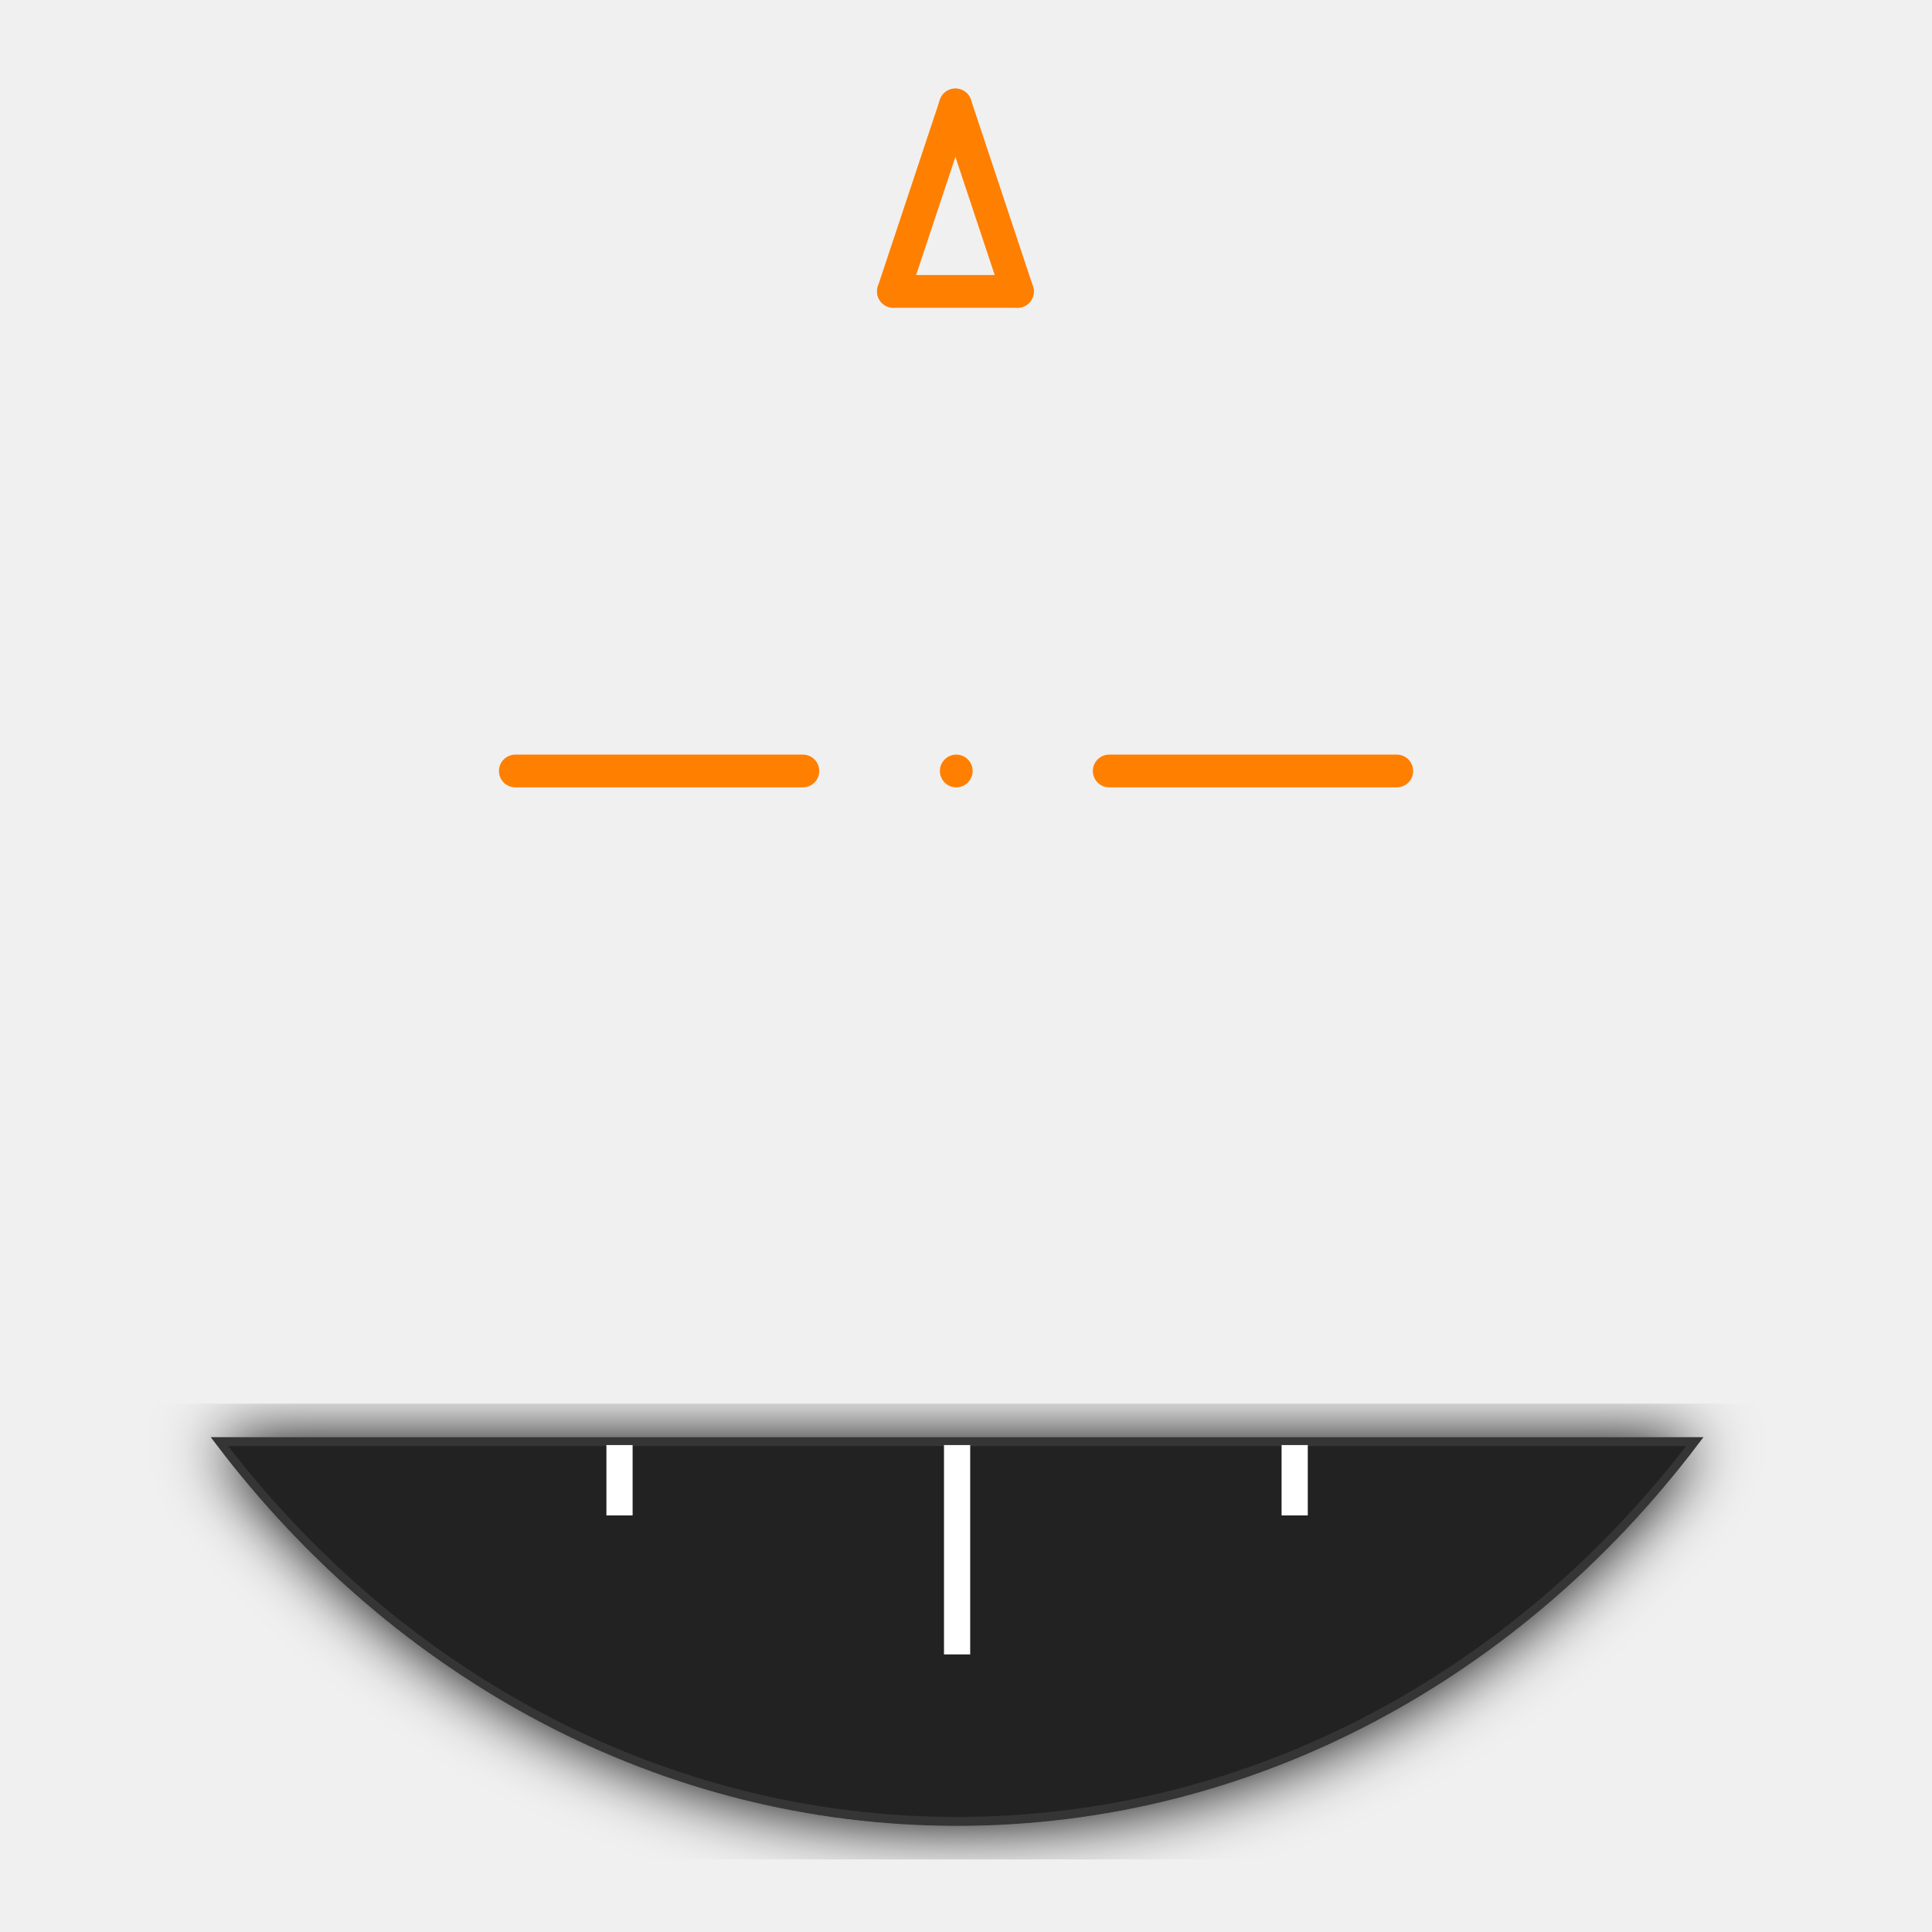
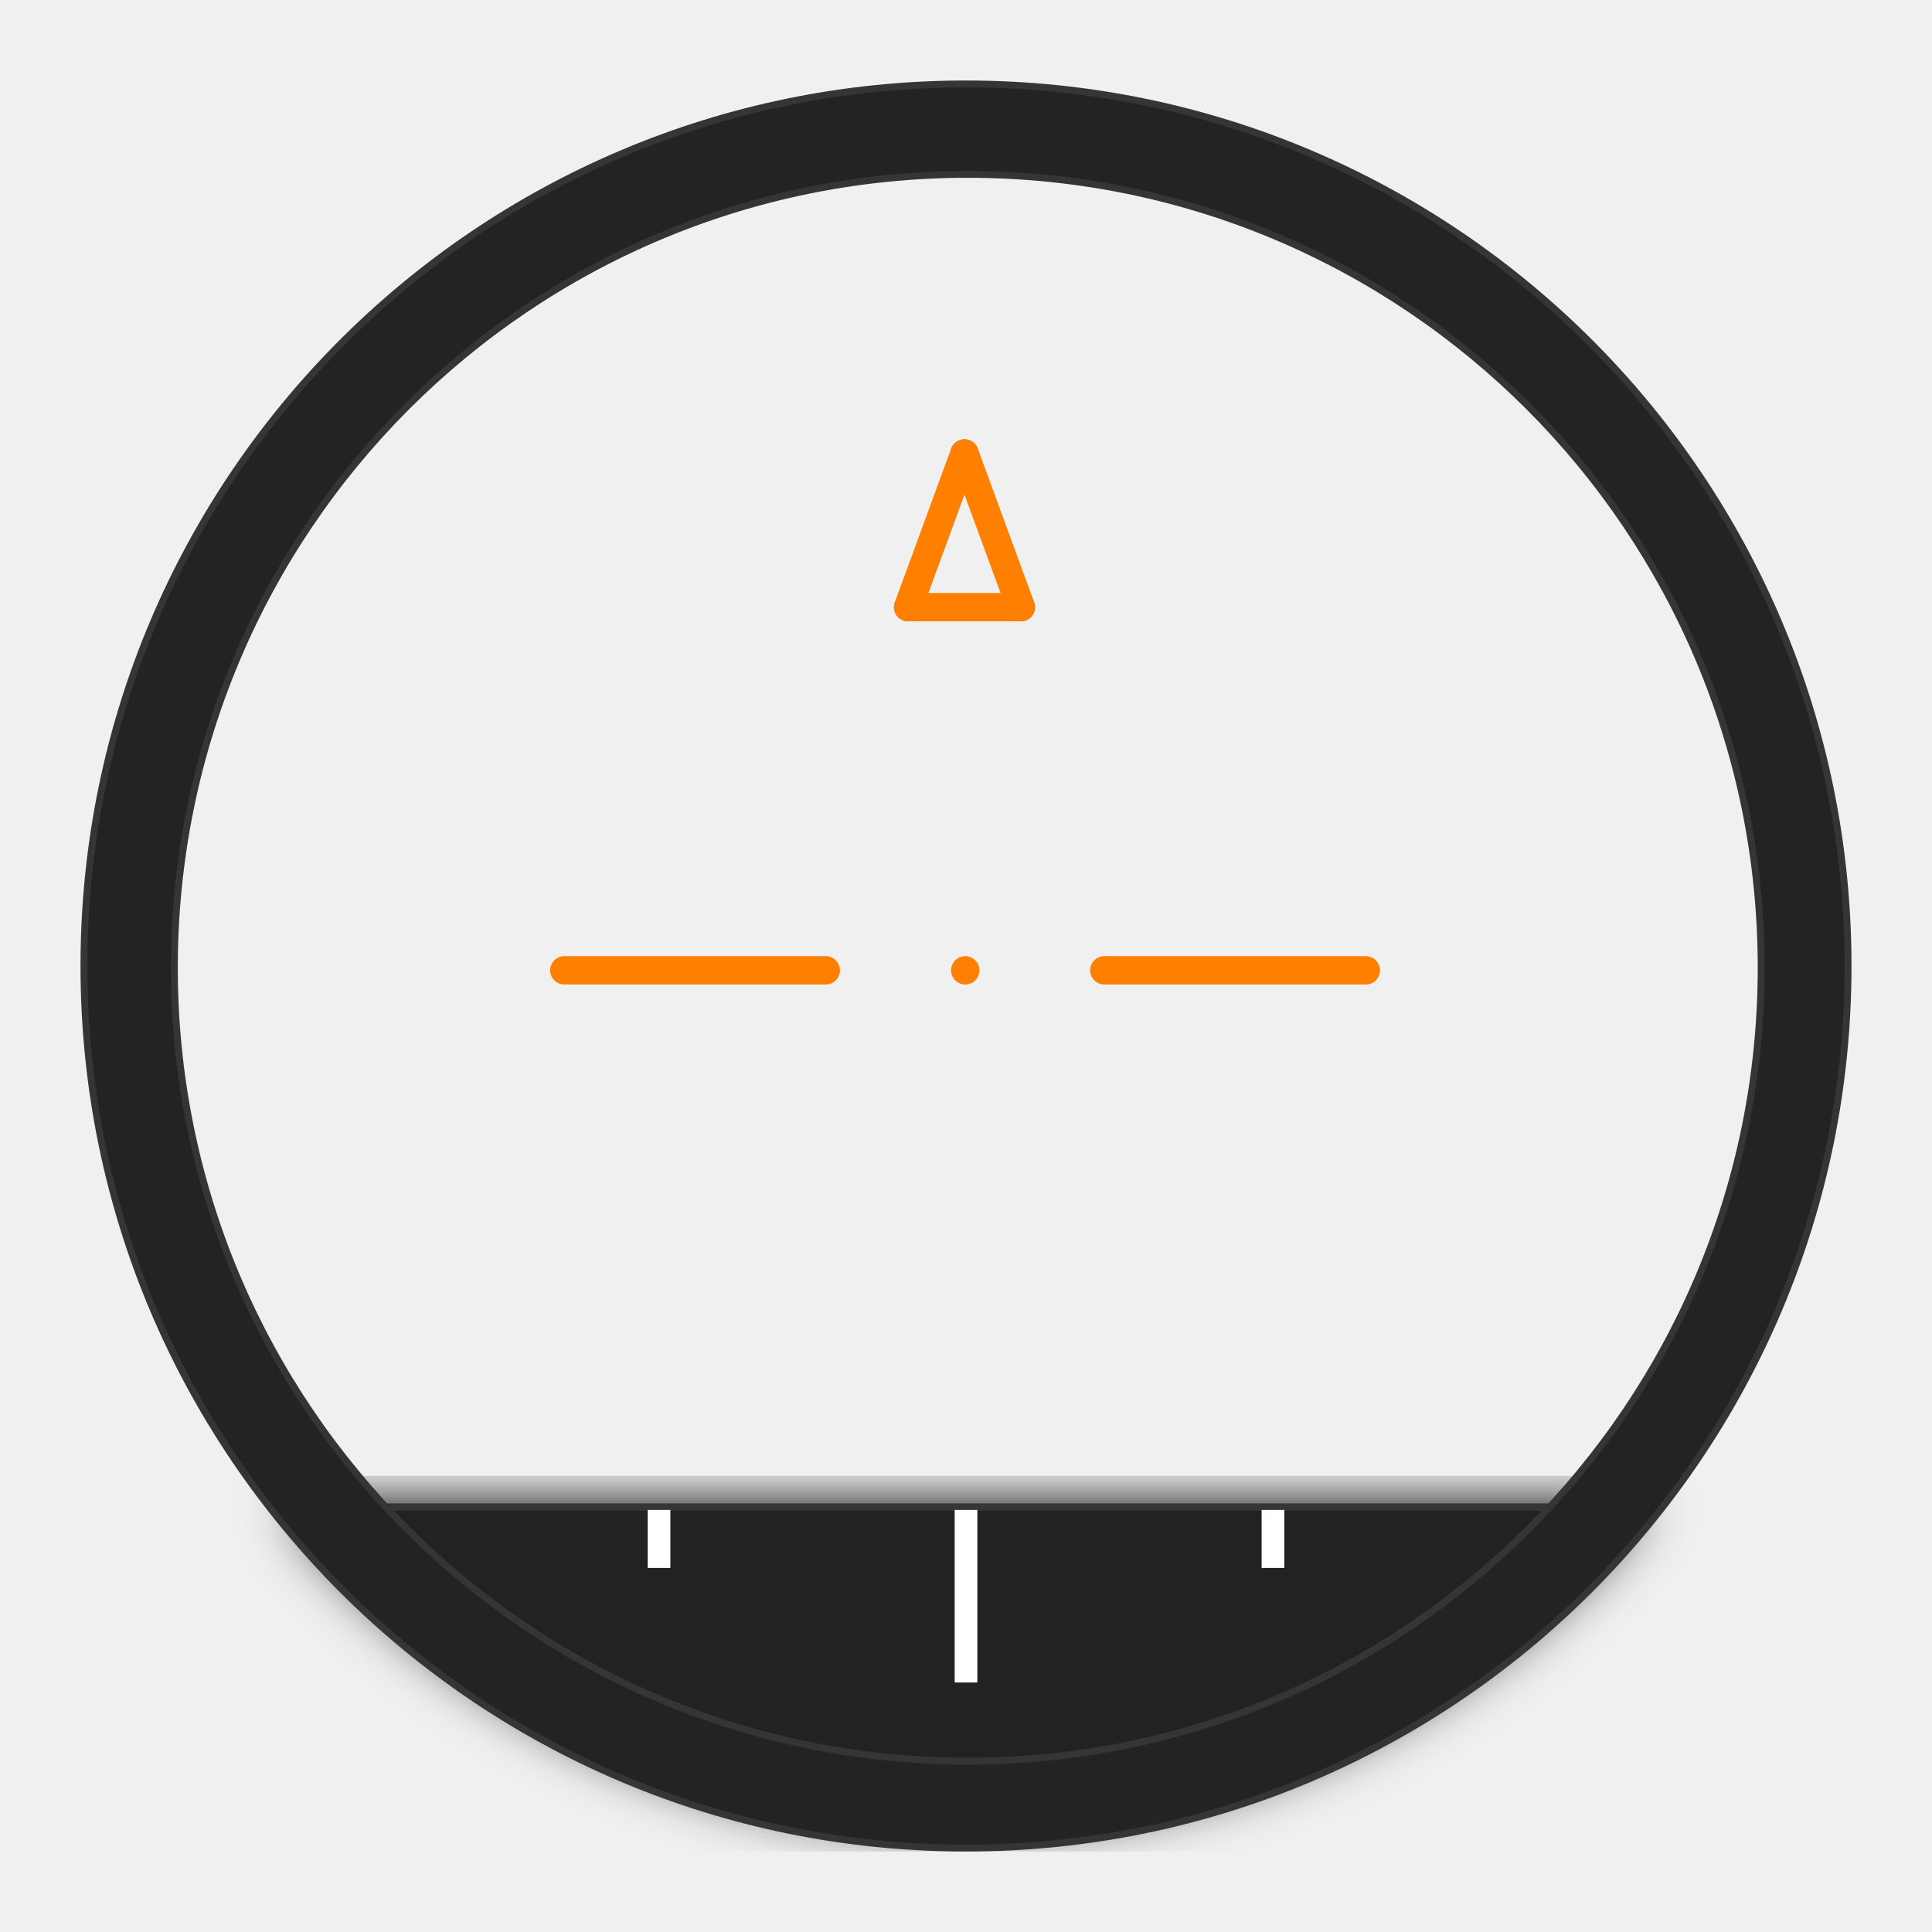
<svg xmlns="http://www.w3.org/2000/svg" version="1.1" id="Layer_2" x="0px" y="0px" width="240" height="240" viewBox="0 0 240 240" enable-background="new 0 0 400.667 400.666" xml:space="preserve">
  <defs id="defs42" />
  <filter filterUnits="objectBoundingBox" id="AI_Shadow_1">
    <feGaussianBlur stdDeviation="5" result="blur" in="SourceAlpha" id="feGaussianBlur4" />
    <feOffset dy="0" dx="0" result="offsetBlurredAlpha" in="blur" id="feOffset6" />
    <feMerge id="feMerge8">
      <feMergeNode in="offsetBlurredAlpha" id="feMergeNode10" />
      <feMergeNode in="SourceGraphic" id="feMergeNode12" />
    </feMerge>
  </filter>
-   <line stroke-miterlimit="10" x1="64.015" y1="95.775" x2="99.738" y2="95.775" id="line14" style="fill:none;stroke:#ff7f00;stroke-width:4.069;stroke-linecap:round;stroke-miterlimit:10" />
-   <line stroke-miterlimit="10" x1="137.791" y1="95.775" x2="173.514" y2="95.775" id="line16" style="fill:none;stroke:#ff7f00;stroke-width:4.069;stroke-linecap:round;stroke-miterlimit:10" />
-   <line stroke-miterlimit="10" x1="118.791" y1="95.775" x2="118.791" y2="95.775" id="line18" style="fill:none;stroke:#ff7f00;stroke-width:4.069;stroke-linecap:round;stroke-miterlimit:10" />
-   <line stroke-miterlimit="10" x1="118.686" y1="13.037" x2="110.985" y2="36.199" id="line20" style="fill:none;stroke:#ff7f00;stroke-width:4.069;stroke-linecap:round;stroke-miterlimit:10" />
-   <line stroke-miterlimit="10" x1="110.985" y1="36.199" x2="126.387" y2="36.199" id="line22" style="fill:none;stroke:#ff7f00;stroke-width:4.069;stroke-linecap:round;stroke-miterlimit:10" />
-   <line stroke-miterlimit="10" x1="126.387" y1="36.199" x2="118.686" y2="13.037" id="line24" style="fill:none;stroke:#ff7f00;stroke-width:4.069;stroke-linecap:round;stroke-miterlimit:10" />
-   <g id="g26" style="filter:url(#AI_Shadow_1)" transform="matrix(0.7765874,0,0,0.8526209,-36.94137,-75.13852)">
+   <line stroke-miterlimit="10" x1="70.098" y1="120.538" x2="102.581" y2="120.538" id="line14" style="fill:none;stroke:#ff7f00;stroke-width:3.523;stroke-linecap:round;stroke-miterlimit:10" />
+   <line stroke-miterlimit="10" x1="137.183" y1="120.538" x2="169.666" y2="120.538" id="line16" style="fill:none;stroke:#ff7f00;stroke-width:3.523;stroke-linecap:round;stroke-miterlimit:10" />
+   <line stroke-miterlimit="10" x1="119.906" y1="120.538" x2="119.906" y2="120.538" id="line18" style="fill:none;stroke:#ff7f00;stroke-width:3.523;stroke-linecap:round;stroke-miterlimit:10" />
+   <line stroke-miterlimit="10" x1="119.811" y1="56.33" x2="112.809" y2="75.424" id="line20" style="fill:none;stroke:#ff7f00;stroke-width:3.523;stroke-linecap:round;stroke-miterlimit:10" />
+   <line stroke-miterlimit="10" x1="112.809" y1="75.424" x2="126.814" y2="75.424" id="line22" style="fill:none;stroke:#ff7f00;stroke-width:3.523;stroke-linecap:round;stroke-miterlimit:10" />
+   <line stroke-miterlimit="10" x1="126.814" y1="75.424" x2="119.811" y2="56.33" id="line24" style="fill:none;stroke:#ff7f00;stroke-width:3.523;stroke-linecap:round;stroke-miterlimit:10" />
+   <g id="g26" style="filter:url(#AI_Shadow_1)" transform="matrix(0.7061525,0,0,0.702891,-21.70152,-22.36128)">
    <path d="m 82.663,298.167 c 28.157,33.81 70.564,55.333 118.004,55.333 47.44,0 89.847,-21.524 118.004,-55.333 l -236.008,0 z" id="path28" style="fill:#232323" />
    <path stroke-miterlimit="10" d="m 82.663,298.167 c 28.157,33.81 70.564,55.333 118.004,55.333 47.44,0 89.847,-21.524 118.004,-55.333 l -236.008,0 z" id="path30" style="fill:none;stroke:#353535;stroke-width:1.3;stroke-miterlimit:10" />
  </g>
-   <line stroke-miterlimit="10" x1="118.894" y1="179.511" x2="118.894" y2="205.516" id="line32" style="fill:none;stroke:#ffffff;stroke-width:3.255;stroke-miterlimit:10" />
-   <line stroke-miterlimit="10" x1="160.83" y1="179.511" x2="160.83" y2="188.251" id="line34" style="fill:none;stroke:#ffffff;stroke-width:3.255;stroke-miterlimit:10" />
-   <line stroke-miterlimit="10" x1="76.958" y1="179.511" x2="76.958" y2="188.251" id="line36" style="fill:none;stroke:#ffffff;stroke-width:3.255;stroke-miterlimit:10" />
-   <g id="g38" style="filter:url(#AI_Shadow_1)" transform="translate(0,-160.666)" />
+   <line stroke-miterlimit="10" x1="120" y1="187.569" x2="120" y2="209.007" id="line32" style="fill:none;stroke:#ffffff;stroke-width:2.818;stroke-miterlimit:10" />
+   <line stroke-miterlimit="10" x1="158.132" y1="187.569" x2="158.132" y2="194.774" id="line34" style="fill:none;stroke:#ffffff;stroke-width:2.818;stroke-miterlimit:10" />
+   <line stroke-miterlimit="10" x1="81.868" y1="187.569" x2="81.868" y2="194.774" id="line36" style="fill:none;stroke:#ffffff;stroke-width:2.818;stroke-miterlimit:10" />
+   <g id="g38" style="filter:url(#AI_Shadow_1)" transform="matrix(0.7066045,0,0,0.7028848,20.78644,-12.28259)" />
+   <g style="filter:url(#AI_Shadow_1-6)" id="g4439" transform="matrix(0.6580906,0,0,0.6580927,-11.83727,-11.61858)">
+     <path id="path4441" d="m 200.333,33.5 c -91.956,0 -166.5,74.544 -166.5,166.5 0,91.956 74.544,166.5 166.5,166.5 91.957,0 166.5,-74.544 166.5,-166.5 0,-91.956 -74.543,-166.5 -166.5,-166.5 z m 0.334,316.599 C 117.953,350.099 50.9,283.046 50.9,200.332 c 0,-82.713 67.053,-149.767 149.767,-149.767 82.714,0 149.767,67.053 149.767,149.767 -0.001,82.714 -67.054,149.767 -149.767,149.767 z" style="fill:#232323" />
+     <path id="path4443" d="m 200.333,33.5 c -91.956,0 -166.5,74.544 -166.5,166.5 0,91.956 74.544,166.5 166.5,166.5 91.957,0 166.5,-74.544 166.5,-166.5 0,-91.956 -74.543,-166.5 -166.5,-166.5 z m 0.334,316.599 C 117.953,350.099 50.9,283.046 50.9,200.332 c 0,-82.713 67.053,-149.767 149.767,-149.767 82.714,0 149.767,67.053 149.767,149.767 -0.001,82.714 -67.054,149.767 -149.767,149.767 z" stroke-miterlimit="10" style="fill:none;stroke:#353535;stroke-width:1.3;stroke-miterlimit:10" />
+   </g>
</svg>
